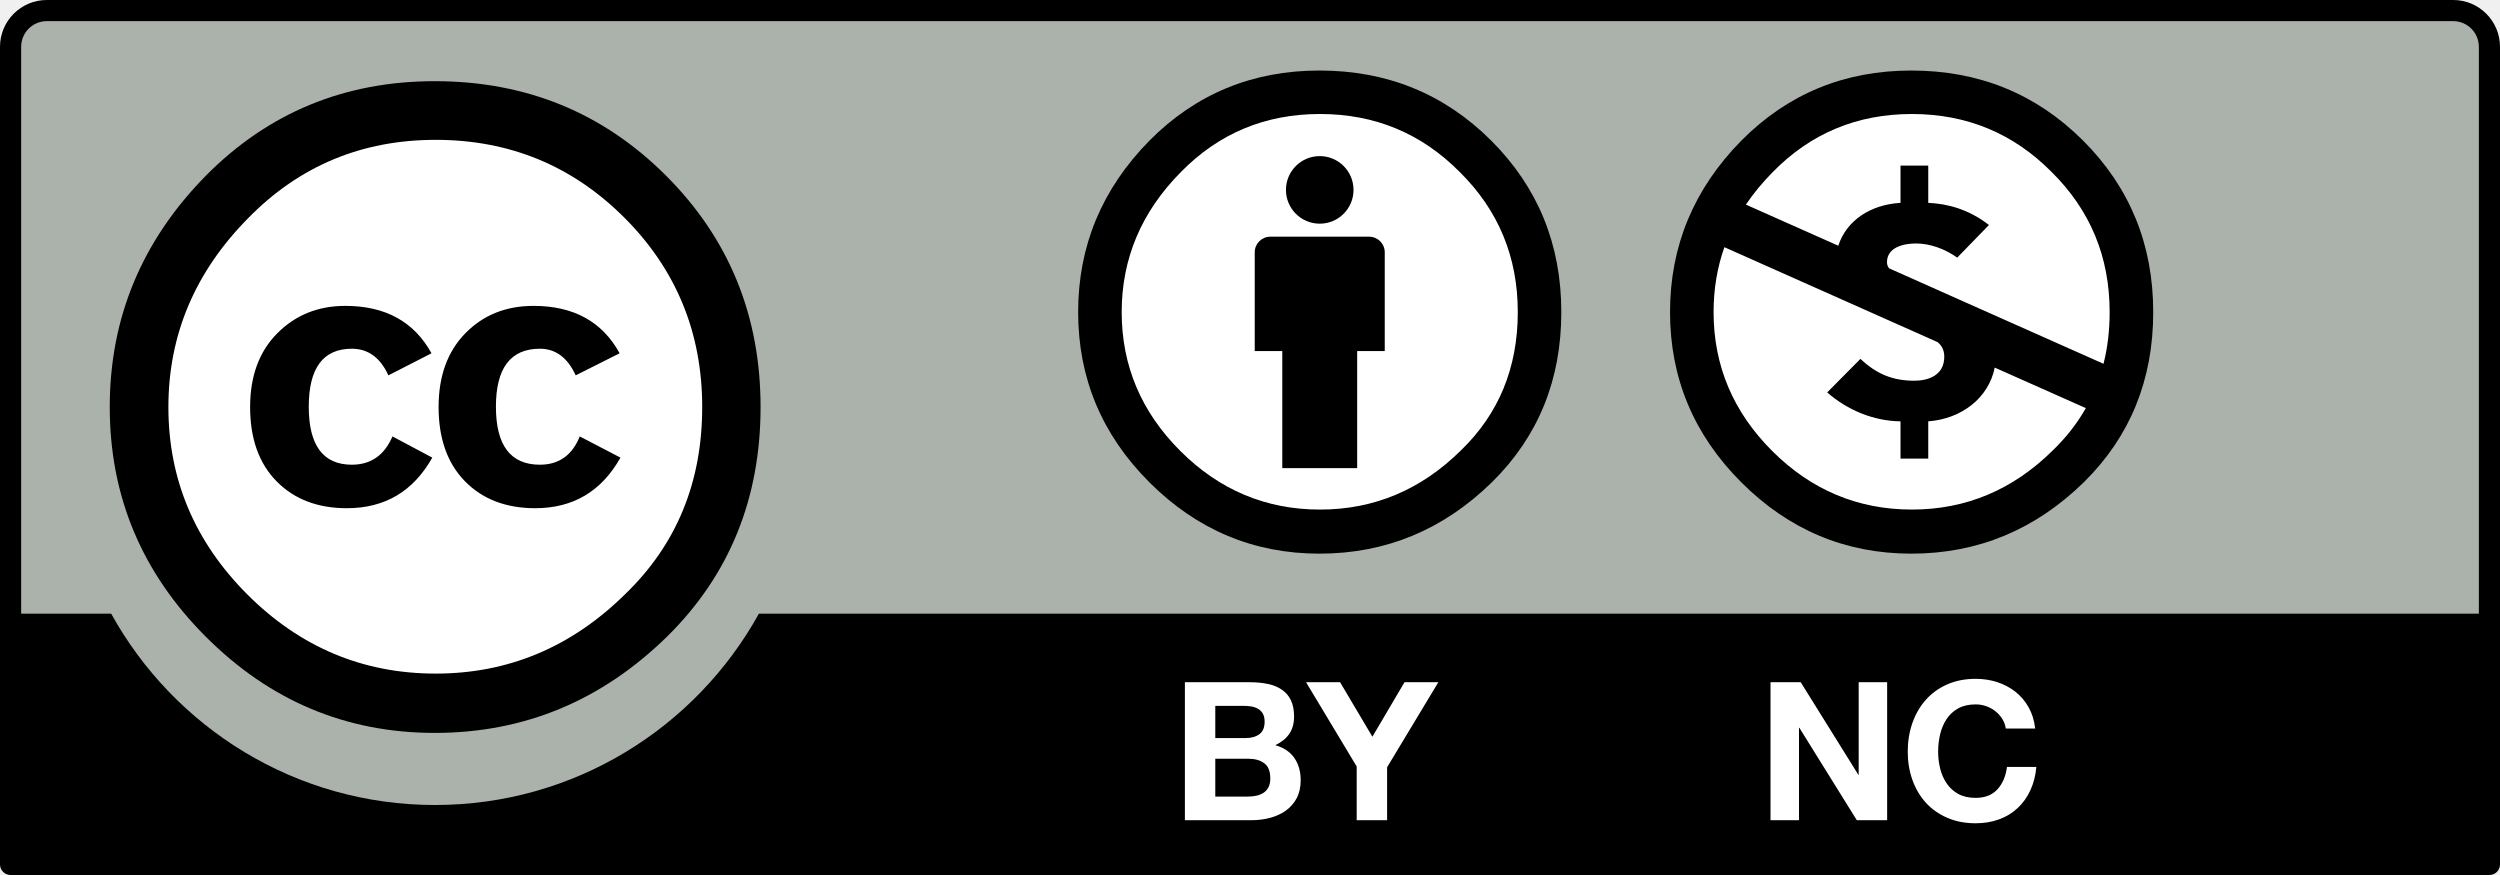
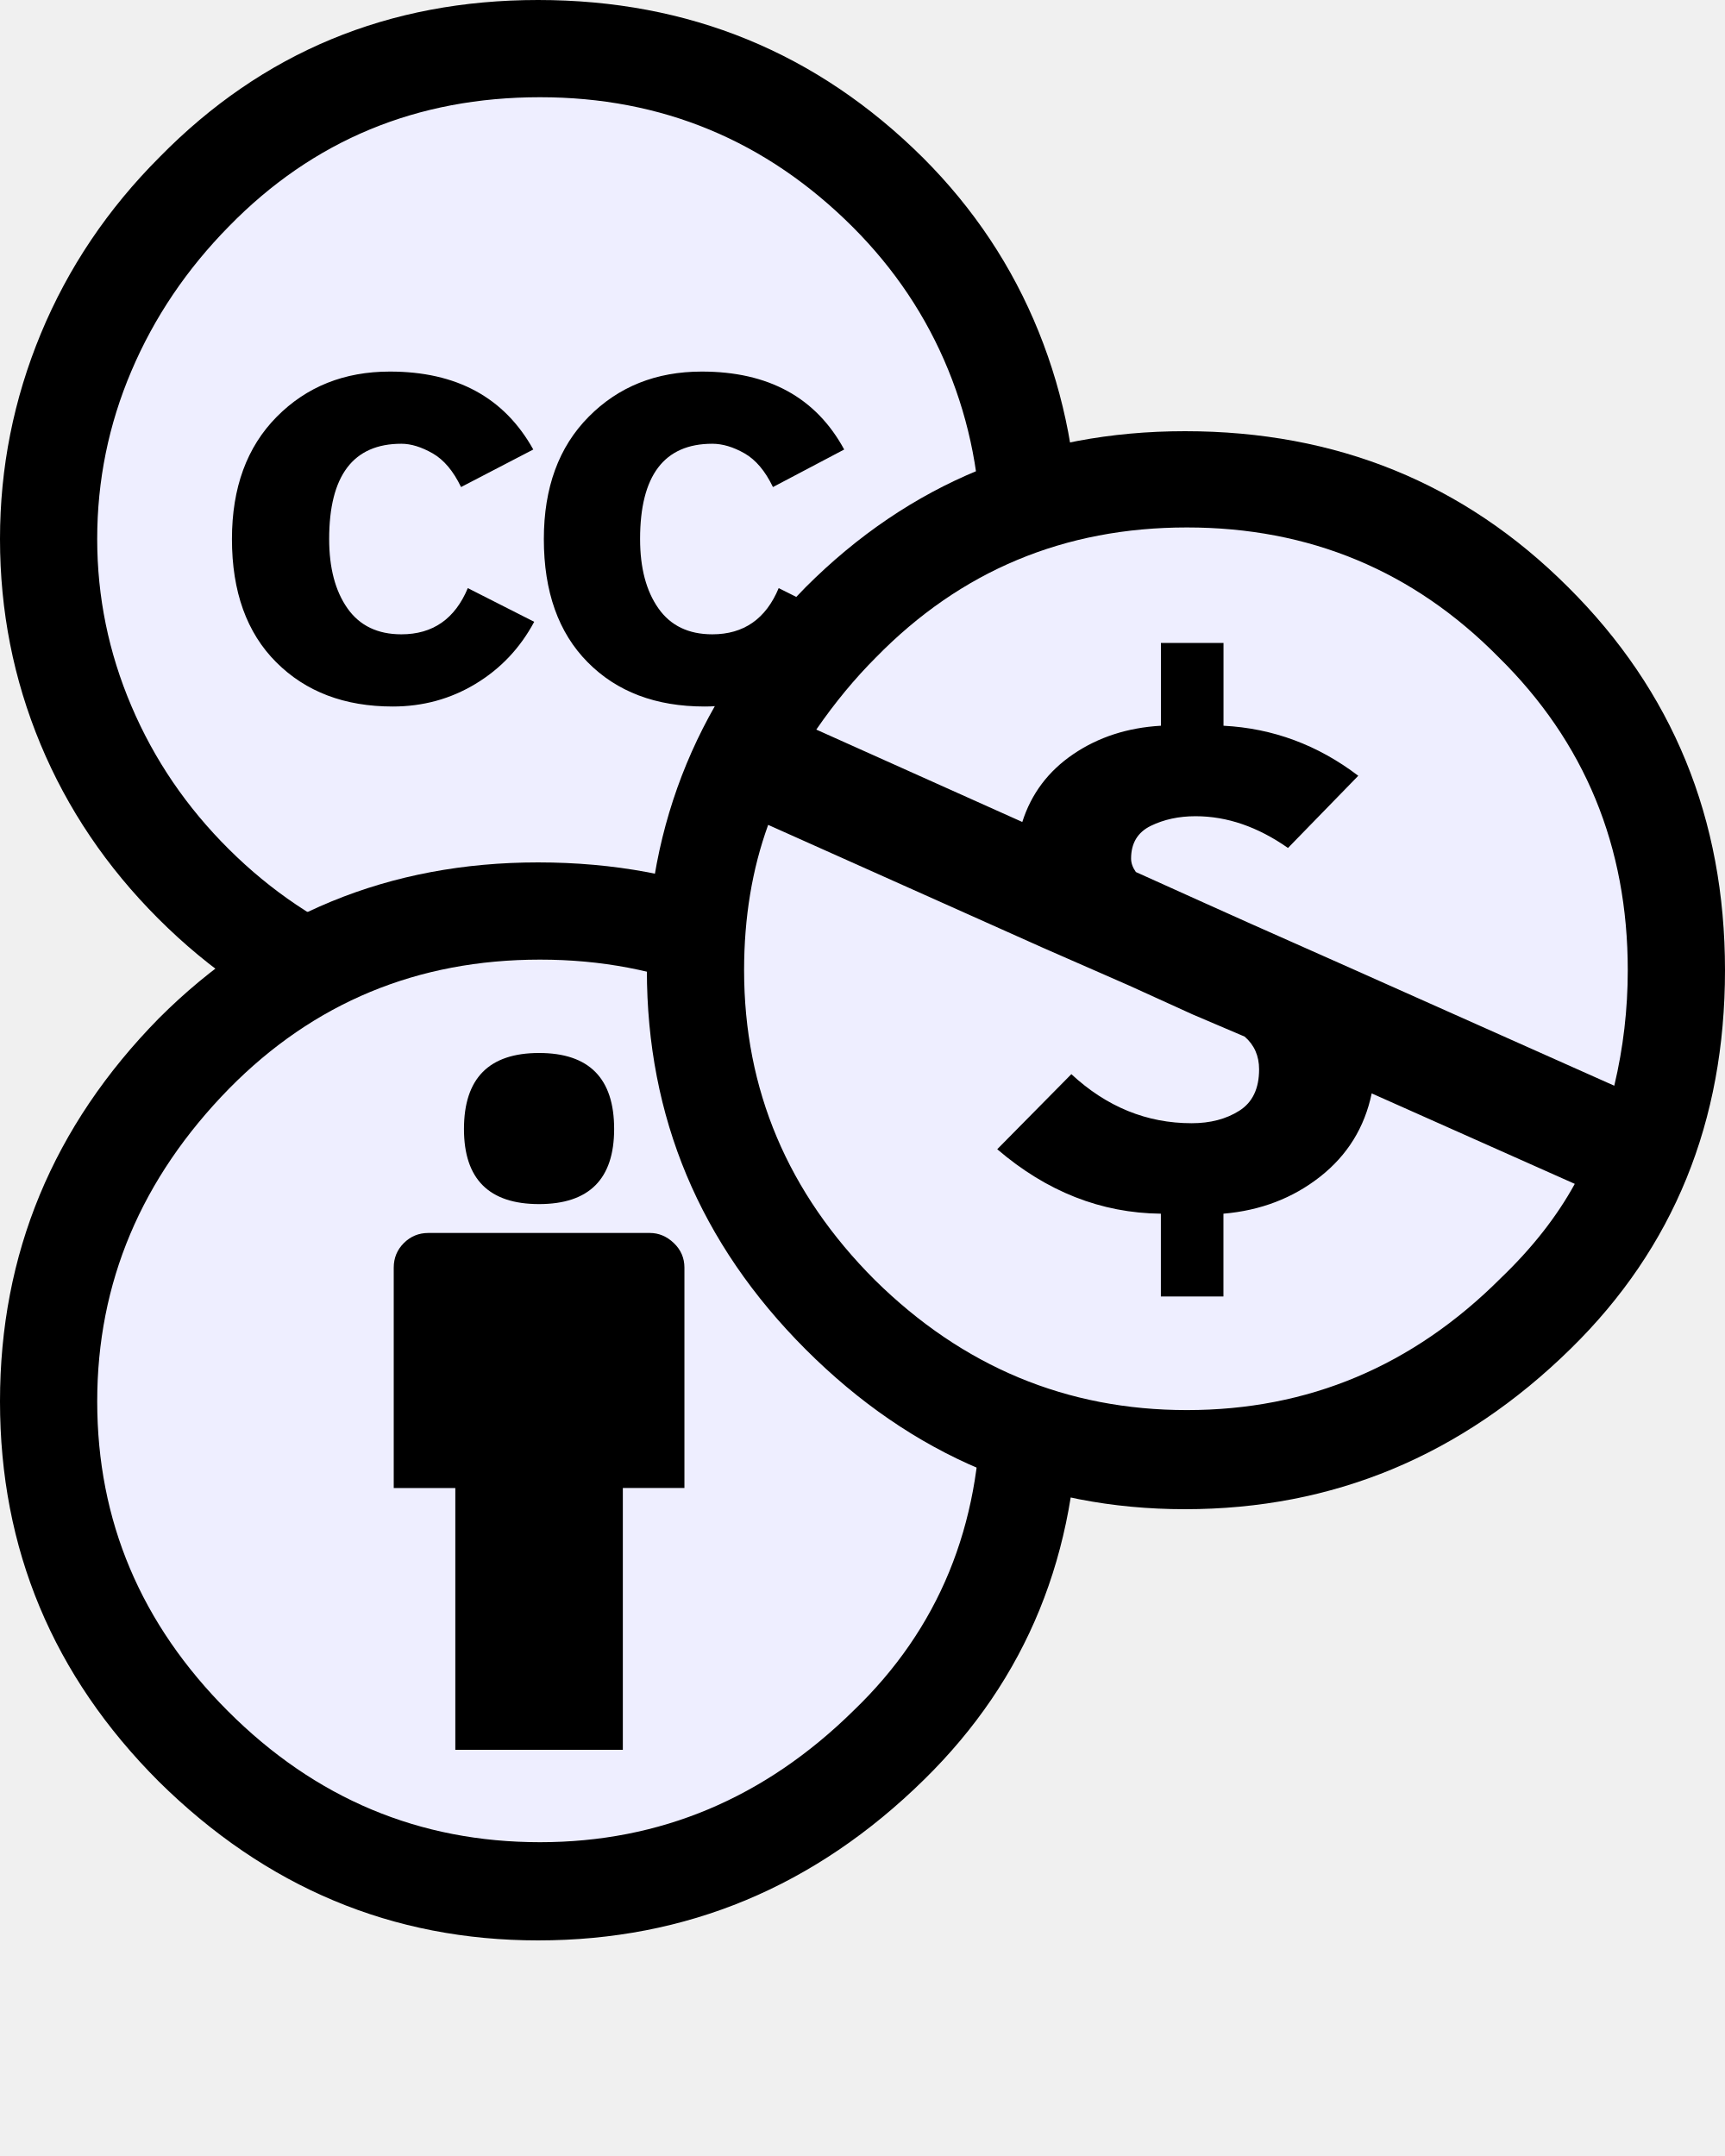
- <svg xmlns="http://www.w3.org/2000/svg" width="120" height="42" id="svg2759" version="1.0">
-   <defs id="defs2761" />
-   <g id="layer1">
-     <g transform="matrix(0.9937808,0,0,0.9936927,-177.6941,-148.8773)" id="g325">
-       <path id="path3817_3_" nodetypes="ccccccc" d="M 182.235,150.264 L 296.299,150.467 C 297.893,150.467 299.317,150.23 299.317,153.647 L 299.177,191.214 L 179.357,191.214 L 179.357,153.508 C 179.357,151.823 179.52,150.264 182.235,150.264 z" style="fill:#aab2ab" />
-       <g id="g5908_3_" transform="matrix(0.872921,0,0,0.872921,50.12536,143.2144)">
-         <path id="path5906_3_" cx="296.354" ry="22.94" cy="264.358" type="arc" rx="22.94" d="M 187.209,30.094 C 187.215,38.775 180.182,45.816 171.501,45.821 C 162.821,45.826 155.779,38.794 155.774,30.113 C 155.774,30.107 155.774,30.101 155.774,30.094 C 155.769,21.414 162.802,14.372 171.482,14.367 C 180.164,14.362 187.204,21.395 187.209,30.075 C 187.209,30.081 187.209,30.088 187.209,30.094 z" style="fill:#ffffff" />
-         <g id="g5706_3_" transform="translate(-289.6157,99.0653)">
-           <path id="path5708_3_" d="M 473.885,-81.773 C 477.37,-78.288 479.113,-74.02 479.113,-68.971 C 479.113,-63.922 477.4,-59.699 473.975,-56.303 C 470.339,-52.727 466.043,-50.939 461.085,-50.939 C 456.187,-50.939 451.965,-52.712 448.42,-56.259 C 444.874,-59.804 443.102,-64.042 443.102,-68.971 C 443.102,-73.9 444.874,-78.167 448.42,-81.773 C 451.875,-85.26 456.097,-87.003 461.085,-87.003 C 466.133,-87.003 470.399,-85.26 473.885,-81.773 z M 450.767,-79.429 C 447.82,-76.452 446.347,-72.965 446.347,-68.966 C 446.347,-64.968 447.805,-61.511 450.721,-58.595 C 453.638,-55.679 457.11,-54.221 461.138,-54.221 C 465.167,-54.221 468.669,-55.693 471.645,-58.64 C 474.471,-61.376 475.884,-64.817 475.884,-68.966 C 475.884,-73.085 474.448,-76.579 471.577,-79.451 C 468.706,-82.321 465.227,-83.757 461.138,-83.757 C 457.05,-83.757 453.592,-82.314 450.767,-79.429 z M 458.521,-70.725 C 458.071,-71.707 457.397,-72.198 456.498,-72.198 C 454.909,-72.198 454.114,-71.128 454.114,-68.989 C 454.114,-66.85 454.909,-65.78 456.498,-65.78 C 457.547,-65.78 458.297,-66.301 458.746,-67.345 L 460.949,-66.172 C 459.899,-64.306 458.324,-63.373 456.224,-63.373 C 454.604,-63.373 453.306,-63.87 452.332,-64.863 C 451.356,-65.856 450.869,-67.226 450.869,-68.971 C 450.869,-70.686 451.371,-72.048 452.376,-73.056 C 453.382,-74.065 454.634,-74.569 456.134,-74.569 C 458.354,-74.569 459.944,-73.694 460.905,-71.946 L 458.521,-70.725 z M 468.884,-70.725 C 468.434,-71.707 467.773,-72.198 466.902,-72.198 C 465.281,-72.198 464.47,-71.128 464.47,-68.989 C 464.47,-66.85 465.281,-65.78 466.902,-65.78 C 467.953,-65.78 468.689,-66.301 469.109,-67.345 L 471.361,-66.172 C 470.313,-64.306 468.74,-63.373 466.644,-63.373 C 465.026,-63.373 463.731,-63.87 462.757,-64.863 C 461.785,-65.856 461.298,-67.226 461.298,-68.971 C 461.298,-70.686 461.792,-72.048 462.781,-73.056 C 463.768,-74.065 465.026,-74.569 466.554,-74.569 C 468.77,-74.569 470.358,-73.694 471.315,-71.946 L 468.884,-70.725 z" />
-         </g>
-       </g>
-       <path d="M 297.296,149.822 L 181.067,149.822 C 179.821,149.822 178.806,150.836 178.806,152.083 L 178.806,191.579 C 178.806,191.86 179.035,192.089 179.317,192.089 L 299.046,192.089 C 299.328,192.089 299.557,191.86 299.557,191.579 L 299.557,152.083 C 299.557,150.836 298.543,149.822 297.296,149.822 z M 181.067,150.843 L 297.296,150.843 C 297.98,150.843 298.536,151.399 298.536,152.083 C 298.536,152.083 298.536,167.968 298.536,179.464 L 215.462,179.464 C 212.417,184.97 206.551,188.708 199.818,188.708 C 193.083,188.708 187.218,184.973 184.175,179.464 L 179.828,179.464 C 179.828,167.968 179.828,152.083 179.828,152.083 C 179.828,151.399 180.384,150.843 181.067,150.843 z" id="path332" />
-       <g enable-background="new    " id="g334">
-         <path d="M 239.178,182.777 C 239.496,182.777 239.786,182.806 240.047,182.861 C 240.309,182.917 240.534,183.009 240.721,183.137 C 240.908,183.264 241.053,183.434 241.156,183.645 C 241.258,183.856 241.31,184.117 241.31,184.429 C 241.31,184.765 241.234,185.044 241.081,185.268 C 240.928,185.492 240.702,185.675 240.403,185.818 C 240.815,185.937 241.123,186.144 241.326,186.439 C 241.529,186.735 241.63,187.092 241.63,187.509 C 241.63,187.845 241.565,188.136 241.434,188.382 C 241.303,188.627 241.126,188.828 240.906,188.983 C 240.684,189.14 240.431,189.255 240.148,189.329 C 239.864,189.404 239.573,189.441 239.273,189.441 L 236.037,189.441 L 236.037,182.777 L 239.178,182.777 L 239.178,182.777 z M 238.991,185.473 C 239.252,185.473 239.468,185.41 239.636,185.286 C 239.804,185.162 239.888,184.961 239.888,184.682 C 239.888,184.526 239.86,184.398 239.804,184.3 C 239.748,184.2 239.673,184.123 239.58,184.066 C 239.486,184.011 239.379,183.972 239.257,183.95 C 239.136,183.929 239.01,183.918 238.879,183.918 L 237.505,183.918 L 237.505,185.473 L 238.991,185.473 z M 239.077,188.301 C 239.22,188.301 239.357,188.287 239.488,188.259 C 239.619,188.23 239.735,188.184 239.834,188.119 C 239.934,188.054 240.013,187.965 240.073,187.853 C 240.132,187.741 240.162,187.598 240.162,187.424 C 240.162,187.082 240.065,186.838 239.872,186.691 C 239.678,186.546 239.423,186.473 239.105,186.473 L 237.505,186.473 L 237.505,188.301 L 239.077,188.301 L 239.077,188.301 z" id="path336" style="fill:#ffffff" />
-         <path d="M 241.889,182.777 L 243.533,182.777 L 245.093,185.409 L 246.644,182.777 L 248.278,182.777 L 245.804,186.884 L 245.804,189.441 L 244.335,189.441 L 244.335,186.847 L 241.889,182.777 z" id="path338" style="fill:#ffffff" />
-       </g>
-       <g enable-background="new    " id="g340">
-         <path d="M 265.781,182.777 L 268.565,187.248 L 268.581,187.248 L 268.581,182.777 L 269.956,182.777 L 269.956,189.441 L 268.49,189.441 L 265.716,184.979 L 265.698,184.979 L 265.698,189.441 L 264.323,189.441 L 264.323,182.777 L 265.781,182.777 z" id="path342" style="fill:#ffffff" />
-         <path d="M 275.519,184.553 C 275.432,184.412 275.323,184.289 275.192,184.184 C 275.061,184.078 274.914,183.995 274.749,183.937 C 274.583,183.877 274.411,183.848 274.231,183.848 C 273.901,183.848 273.621,183.911 273.39,184.039 C 273.16,184.166 272.973,184.337 272.831,184.552 C 272.687,184.767 272.583,185.011 272.517,185.284 C 272.452,185.558 272.419,185.841 272.419,186.133 C 272.419,186.413 272.452,186.686 272.517,186.949 C 272.583,187.214 272.687,187.452 272.831,187.663 C 272.973,187.875 273.16,188.044 273.39,188.172 C 273.621,188.3 273.901,188.363 274.231,188.363 C 274.678,188.363 275.029,188.227 275.281,187.952 C 275.533,187.679 275.687,187.317 275.743,186.869 L 277.162,186.869 C 277.125,187.286 277.028,187.663 276.873,187.999 C 276.717,188.336 276.511,188.622 276.256,188.859 C 276.001,189.097 275.703,189.277 275.36,189.402 C 275.018,189.527 274.641,189.59 274.231,189.59 C 273.72,189.59 273.261,189.501 272.853,189.323 C 272.446,189.146 272.101,188.901 271.821,188.591 C 271.54,188.279 271.325,187.913 271.175,187.493 C 271.026,187.072 270.951,186.62 270.951,186.134 C 270.951,185.636 271.026,185.174 271.175,184.747 C 271.325,184.32 271.54,183.948 271.821,183.631 C 272.101,183.313 272.446,183.064 272.853,182.884 C 273.261,182.703 273.72,182.613 274.231,182.613 C 274.598,182.613 274.945,182.666 275.272,182.772 C 275.598,182.878 275.891,183.032 276.149,183.235 C 276.408,183.438 276.621,183.688 276.789,183.987 C 276.957,184.286 277.062,184.629 277.106,185.015 L 275.687,185.015 C 275.663,184.847 275.606,184.692 275.519,184.553 z" id="path344" style="fill:#ffffff" />
-       </g>
-       <g id="g6379_1_" transform="matrix(1.146822,0,0,1.146822,457.9375,166.153)">
-         <path id="path6381_1_" cx="475.971" ry="29.21" cy="252.086" type="arc" rx="29.21" d="M -154.145,-1.094 C -154.142,3.733 -158.051,7.648 -162.878,7.651 C -167.705,7.654 -171.62,3.744 -171.624,-1.082 C -171.624,-1.087 -171.624,-1.091 -171.624,-1.094 C -171.627,-5.922 -167.718,-9.837 -162.891,-9.841 C -158.064,-9.844 -154.148,-5.934 -154.145,-1.108 C -154.145,-1.103 -154.145,-1.099 -154.145,-1.094 z" style="fill:#ffffff" />
-         <path id="path6383_1_" d="M -162.897,-11.269 C -160.045,-11.269 -157.634,-10.286 -155.664,-8.319 C -153.695,-6.352 -152.709,-3.943 -152.709,-1.094 C -152.709,1.754 -153.677,4.137 -155.613,6.054 C -157.668,8.072 -160.096,9.08 -162.897,9.08 C -165.665,9.08 -168.051,8.08 -170.054,6.079 C -172.058,4.078 -173.059,1.687 -173.059,-1.094 C -173.059,-3.876 -172.058,-6.284 -170.054,-8.319 C -168.102,-10.286 -165.716,-11.269 -162.897,-11.269 z M -170.77,-3.828 C -171.074,-2.969 -171.225,-2.058 -171.225,-1.094 C -171.225,1.161 -170.403,3.111 -168.756,4.756 C -167.109,6.4 -165.148,7.223 -162.872,7.223 C -160.596,7.223 -158.619,6.393 -156.938,4.73 C -156.375,4.187 -155.911,3.593 -155.547,2.95 L -159.384,1.243 C -159.643,2.533 -160.793,3.405 -162.184,3.507 L -162.184,5.076 L -163.352,5.076 L -163.352,3.507 C -164.494,3.494 -165.597,3.027 -166.44,2.289 L -165.04,0.876 C -164.364,1.511 -163.689,1.796 -162.768,1.796 C -162.171,1.796 -161.509,1.562 -161.509,0.785 C -161.509,0.509 -161.616,0.317 -161.784,0.174 L -162.754,-0.259 L -163.962,-0.796 C -164.559,-1.063 -165.065,-1.287 -165.573,-1.514 L -170.77,-3.828 z M -162.872,-9.438 C -165.181,-9.438 -167.133,-8.625 -168.729,-6.996 C -169.164,-6.557 -169.542,-6.099 -169.864,-5.622 L -165.973,-3.89 C -165.622,-4.969 -164.597,-5.624 -163.352,-5.696 L -163.352,-7.265 L -162.184,-7.265 L -162.184,-5.696 C -161.379,-5.657 -160.497,-5.437 -159.627,-4.763 L -160.964,-3.389 C -161.457,-3.738 -162.08,-3.985 -162.703,-3.985 C -163.209,-3.985 -163.922,-3.83 -163.922,-3.195 C -163.922,-3.098 -163.891,-3.012 -163.831,-2.937 L -162.53,-2.358 L -161.65,-1.965 C -161.087,-1.713 -160.549,-1.475 -160.016,-1.237 L -154.802,1.083 C -154.63,0.401 -154.544,-0.325 -154.544,-1.094 C -154.544,-3.419 -155.358,-5.385 -156.988,-6.996 C -158.602,-8.625 -160.563,-9.438 -162.872,-9.438 z" />
-       </g>
-       <g id="g349">
-         <circle cx="242.562" cy="165.136" r="10.806" id="circle351" style="fill:#ffffff" />
-         <g id="g353">
-           <path d="M 245.69,162.009 C 245.69,161.593 245.352,161.255 244.936,161.255 L 240.164,161.255 C 239.748,161.255 239.41,161.593 239.41,162.009 L 239.41,166.782 L 240.741,166.782 L 240.741,172.434 L 244.358,172.434 L 244.358,166.782 L 245.69,166.782 L 245.69,162.009 L 245.69,162.009 z" id="path355" />
-           <circle cx="242.55" cy="158.995" r="1.632" id="circle357" />
-         </g>
-         <path clip-rule="evenodd" d="M 242.535,153.229 C 239.303,153.229 236.566,154.357 234.327,156.613 C 232.029,158.947 230.881,161.709 230.881,164.898 C 230.881,168.087 232.029,170.83 234.327,173.125 C 236.625,175.419 239.361,176.566 242.535,176.566 C 245.748,176.566 248.533,175.41 250.888,173.095 C 253.109,170.898 254.218,168.166 254.218,164.898 C 254.218,161.63 253.089,158.869 250.831,156.613 C 248.572,154.357 245.806,153.229 242.535,153.229 z M 242.564,155.329 C 245.212,155.329 247.461,156.263 249.311,158.13 C 251.181,159.978 252.116,162.233 252.116,164.898 C 252.116,167.582 251.201,169.809 249.37,171.578 C 247.442,173.484 245.173,174.437 242.564,174.437 C 239.955,174.437 237.706,173.494 235.817,171.607 C 233.928,169.721 232.984,167.484 232.984,164.898 C 232.984,162.311 233.938,160.055 235.846,158.13 C 237.677,156.263 239.917,155.329 242.564,155.329 z" id="path359" style="fill-rule:evenodd" />
+ <svg xmlns="http://www.w3.org/2000/svg" version="1.0" id="Layer_1" width="64px" height="80px">
+   <svg x="0px" y="0px" width="40px" height="40px" viewBox="5.5 -3.5 64 64" enable-background="new 5.5 -3.5 64 64" xml:space="preserve">
+     <g>
+       <circle fill="#eef" cx="37.785" cy="28.501" r="28.836" />
+       <path d="M37.441-3.5c8.951,0,16.572,3.125,22.857,9.372c3.008,3.009,5.295,6.448,6.857,10.314   c1.561,3.867,2.344,7.971,2.344,12.314c0,4.381-0.773,8.486-2.314,12.313c-1.543,3.828-3.82,7.21-6.828,10.143   c-3.123,3.085-6.666,5.448-10.629,7.086c-3.961,1.638-8.057,2.457-12.285,2.457s-8.276-0.808-12.143-2.429   c-3.866-1.618-7.333-3.961-10.4-7.027c-3.067-3.066-5.4-6.524-7-10.372S5.5,32.767,5.5,28.5c0-4.229,0.809-8.295,2.428-12.2   c1.619-3.905,3.972-7.4,7.057-10.486C21.08-0.394,28.565-3.5,37.441-3.5z M37.557,2.272c-7.314,0-13.467,2.553-18.458,7.657   c-2.515,2.553-4.448,5.419-5.8,8.6c-1.354,3.181-2.029,6.505-2.029,9.972c0,3.429,0.675,6.734,2.029,9.913   c1.353,3.183,3.285,6.021,5.8,8.516c2.514,2.496,5.351,4.399,8.515,5.715c3.161,1.314,6.476,1.971,9.943,1.971   c3.428,0,6.75-0.665,9.973-1.999c3.219-1.335,6.121-3.257,8.713-5.771c4.99-4.876,7.484-10.99,7.484-18.344   c0-3.543-0.648-6.895-1.943-10.057c-1.293-3.162-3.18-5.98-5.654-8.458C50.984,4.844,44.795,2.272,37.557,2.272z M37.156,23.187   l-4.287,2.229c-0.458-0.951-1.019-1.619-1.685-2c-0.667-0.38-1.286-0.571-1.858-0.571c-2.856,0-4.286,1.885-4.286,5.657   c0,1.714,0.362,3.084,1.085,4.113c0.724,1.029,1.791,1.544,3.201,1.544c1.867,0,3.181-0.915,3.944-2.743l3.942,2   c-0.838,1.563-2,2.791-3.486,3.686c-1.484,0.896-3.123,1.343-4.914,1.343c-2.857,0-5.163-0.875-6.915-2.629   c-1.752-1.752-2.628-4.19-2.628-7.313c0-3.048,0.886-5.466,2.657-7.257c1.771-1.79,4.009-2.686,6.715-2.686   C32.604,18.558,35.441,20.101,37.156,23.187z M55.613,23.187l-4.229,2.229c-0.457-0.951-1.02-1.619-1.686-2   c-0.668-0.38-1.307-0.571-1.914-0.571c-2.857,0-4.287,1.885-4.287,5.657c0,1.714,0.363,3.084,1.086,4.113   c0.723,1.029,1.789,1.544,3.201,1.544c1.865,0,3.18-0.915,3.941-2.743l4,2c-0.875,1.563-2.057,2.791-3.541,3.686   c-1.486,0.896-3.105,1.343-4.857,1.343c-2.896,0-5.209-0.875-6.941-2.629c-1.736-1.752-2.602-4.19-2.602-7.313   c0-3.048,0.885-5.466,2.658-7.257c1.77-1.79,4.008-2.686,6.713-2.686C51.117,18.558,53.938,20.101,55.613,23.187z" />
+     </g>
+   </svg>
+   <svg x="0px" y="32px" width="40px" height="40px" viewBox="5.5 -3.5 64 64" enable-background="new 5.5 -3.5 64 64" xml:space="preserve">
+     <g>
+       <circle fill="#eef" cx="37.637" cy="28.806" r="28.276" />
+       <g>
+         <path d="M37.443-3.5c8.988,0,16.57,3.085,22.742,9.257C66.393,11.967,69.5,19.548,69.5,28.5c0,8.991-3.049,16.476-9.145,22.456    C53.879,57.319,46.242,60.5,37.443,60.5c-8.649,0-16.153-3.144-22.514-9.43C8.644,44.784,5.5,37.262,5.5,28.5    c0-8.761,3.144-16.342,9.429-22.742C21.101-0.415,28.604-3.5,37.443-3.5z M37.557,2.272c-7.276,0-13.428,2.553-18.457,7.657    c-5.22,5.334-7.829,11.525-7.829,18.572c0,7.086,2.59,13.22,7.77,18.398c5.181,5.182,11.352,7.771,18.514,7.771    c7.123,0,13.334-2.607,18.629-7.828c5.029-4.838,7.543-10.952,7.543-18.343c0-7.276-2.553-13.465-7.656-18.571    C50.967,4.824,44.795,2.272,37.557,2.272z M46.129,20.557v13.085h-3.656v15.542h-9.944V33.643h-3.656V20.557    c0-0.572,0.2-1.057,0.599-1.457c0.401-0.399,0.887-0.6,1.457-0.6h13.144c0.533,0,1.01,0.2,1.428,0.6    C45.918,19.5,46.129,19.986,46.129,20.557z M33.042,12.329c0-3.008,1.485-4.514,4.458-4.514s4.457,1.504,4.457,4.514    c0,2.971-1.486,4.457-4.457,4.457S33.042,15.3,33.042,12.329z" />
      </g>
    </g>
-   </g>
+   </svg>
+   <svg x="24px" y="16px" width="40px" height="40px" viewBox="5.5 -3.5 64 64" enable-background="new 5.5 -3.5 64 64" xml:space="preserve">
+     <g>
+       <circle fill="#eef" cx="37.47" cy="28.736" r="29.471" />
+       <g>
+         <path d="M37.442-3.5c8.99,0,16.571,3.085,22.743,9.256C66.393,11.928,69.5,19.509,69.5,28.5c0,8.992-3.048,16.476-9.145,22.458    C53.88,57.32,46.241,60.5,37.442,60.5c-8.686,0-16.19-3.162-22.513-9.485C8.644,44.728,5.5,37.225,5.5,28.5    c0-8.762,3.144-16.343,9.429-22.743C21.1-0.414,28.604-3.5,37.442-3.5z M12.7,19.872c-0.952,2.628-1.429,5.505-1.429,8.629    c0,7.086,2.59,13.22,7.77,18.4c5.219,5.144,11.391,7.715,18.514,7.715c7.201,0,13.409-2.608,18.63-7.829    c1.867-1.79,3.332-3.657,4.398-5.602l-12.056-5.371c-0.421,2.02-1.439,3.667-3.057,4.942c-1.622,1.276-3.535,2.011-5.744,2.2    v4.915h-3.714v-4.915c-3.543-0.036-6.782-1.312-9.714-3.827l4.4-4.457c2.094,1.942,4.476,2.913,7.143,2.913    c1.104,0,2.048-0.246,2.83-0.743c0.78-0.494,1.172-1.312,1.172-2.457c0-0.801-0.287-1.448-0.858-1.943l-3.085-1.315l-3.771-1.715    l-5.086-2.229L12.7,19.872z M37.557,2.214c-7.276,0-13.428,2.571-18.457,7.714c-1.258,1.258-2.439,2.686-3.543,4.287L27.786,19.7    c0.533-1.676,1.542-3.019,3.029-4.028c1.484-1.009,3.218-1.571,5.2-1.686V9.071h3.715v4.915c2.934,0.153,5.6,1.143,8,2.971    l-4.172,4.286c-1.793-1.257-3.619-1.885-5.486-1.885c-0.991,0-1.876,0.191-2.656,0.571c-0.781,0.381-1.172,1.029-1.172,1.943    c0,0.267,0.095,0.533,0.285,0.8l4.057,1.83l2.8,1.257l5.144,2.285l16.397,7.314c0.535-2.248,0.801-4.533,0.801-6.857    c0-7.353-2.552-13.543-7.656-18.573C51.005,4.785,44.831,2.214,37.557,2.214z" />
+       </g>
+     </g>
+   </svg>
</svg>
